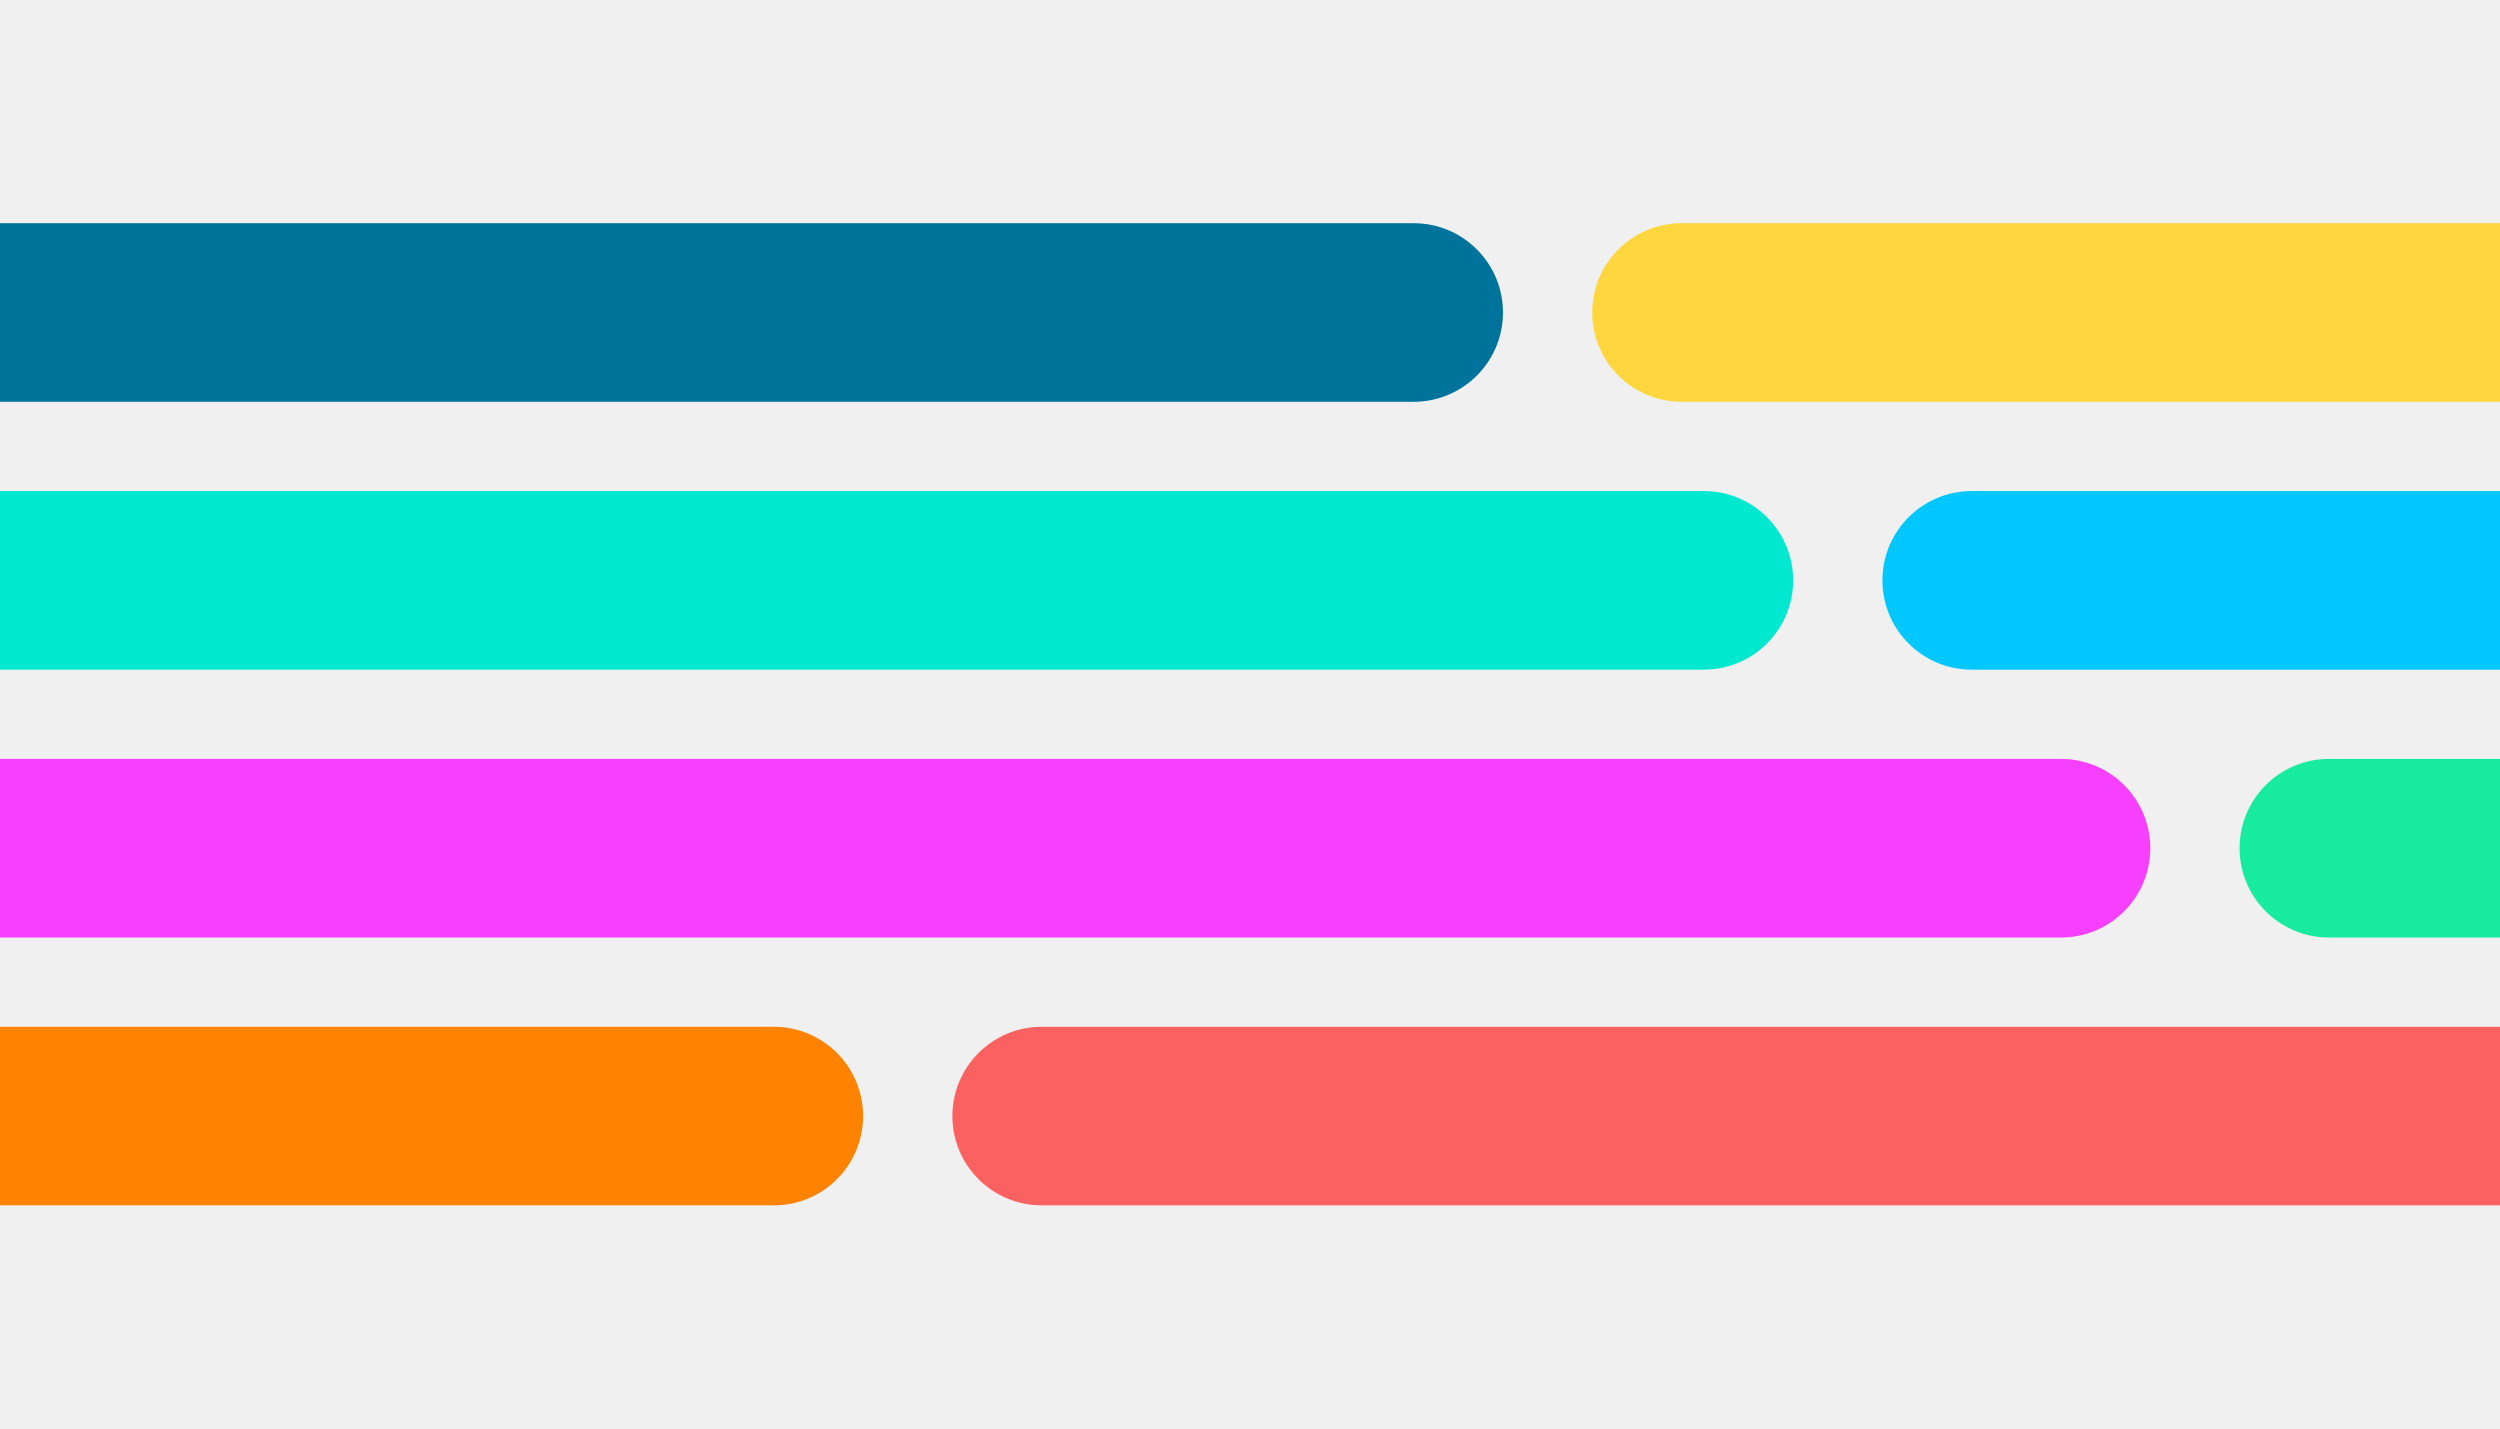
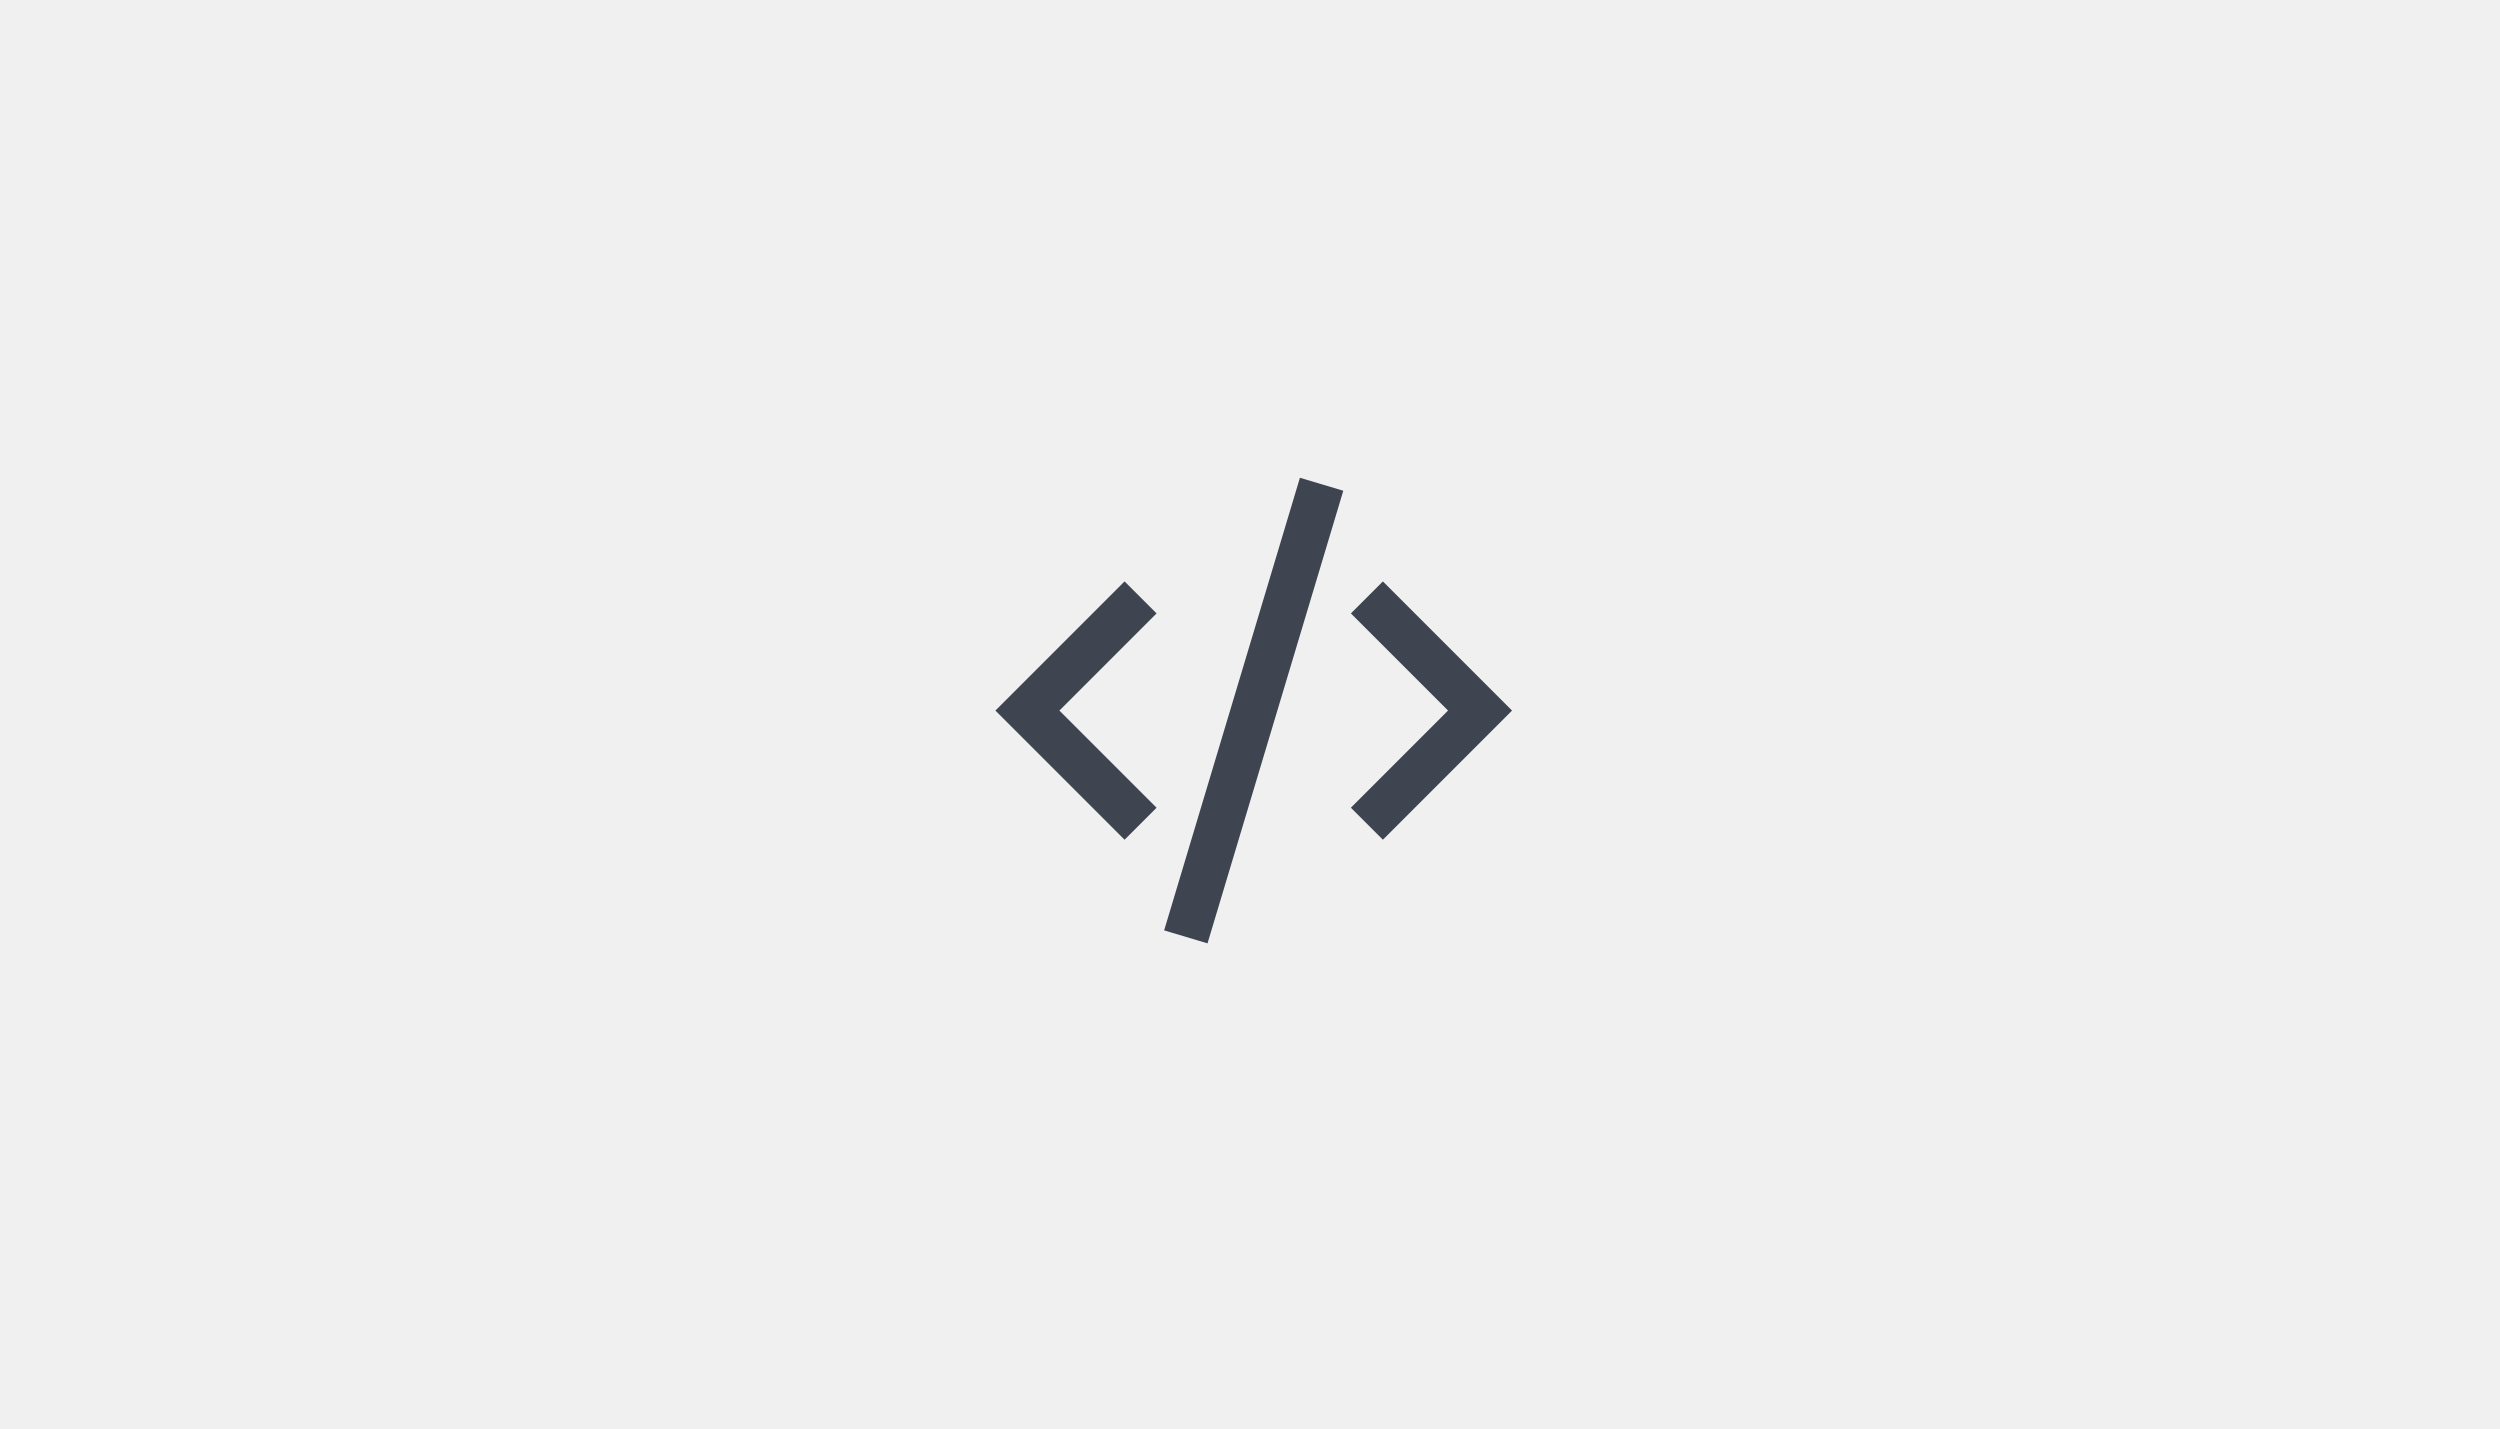
<svg xmlns="http://www.w3.org/2000/svg" width="336" height="192" viewBox="0 0 336 192" fill="none">
-   <g clip-path="url(#clip0)">
-     <rect x="-20" y="30" width="222" height="24" rx="12" fill="#00739D" />
-     <rect x="214" y="30" width="222" height="24" rx="12" fill="#FFD63E" />
-     <rect x="-20" y="66" width="261" height="24" rx="12" fill="#00E8CF" />
-     <rect x="-20" y="102" width="309" height="24" rx="12" fill="#F740FF" />
-     <rect x="-20" y="138" width="136" height="24" rx="12" fill="#FF8300" />
-     <rect x="128" y="138" width="236" height="24" rx="12" fill="#FC6161" />
-     <rect x="253" y="66" width="261" height="24" rx="12" fill="#00C8FF" />
-     <rect x="301" y="102" width="309" height="24" rx="12" fill="#17EBA0" />
-   </g>
-   <defs>
-     <clipPath id="clip0">
-       <rect width="336" height="192" fill="white" />
-     </clipPath>
-   </defs>
+   <path d="M180.539 65.957L162.289 126.79L156.461 125.043L174.711 64.21L180.539 65.957Z" fill="#3E4550" />
+   <path d="M155.442 82.442L142.384 95.5L155.442 108.558L151.141 112.859L133.782 95.5L151.141 78.141L155.442 82.442Z" fill="#3E4550" />
+   <path d="M203.218 95.5L185.859 112.859L181.558 108.558L194.616 95.5L181.558 82.442L185.859 78.141L203.218 95.5Z" fill="#3E4550" />
</svg>
